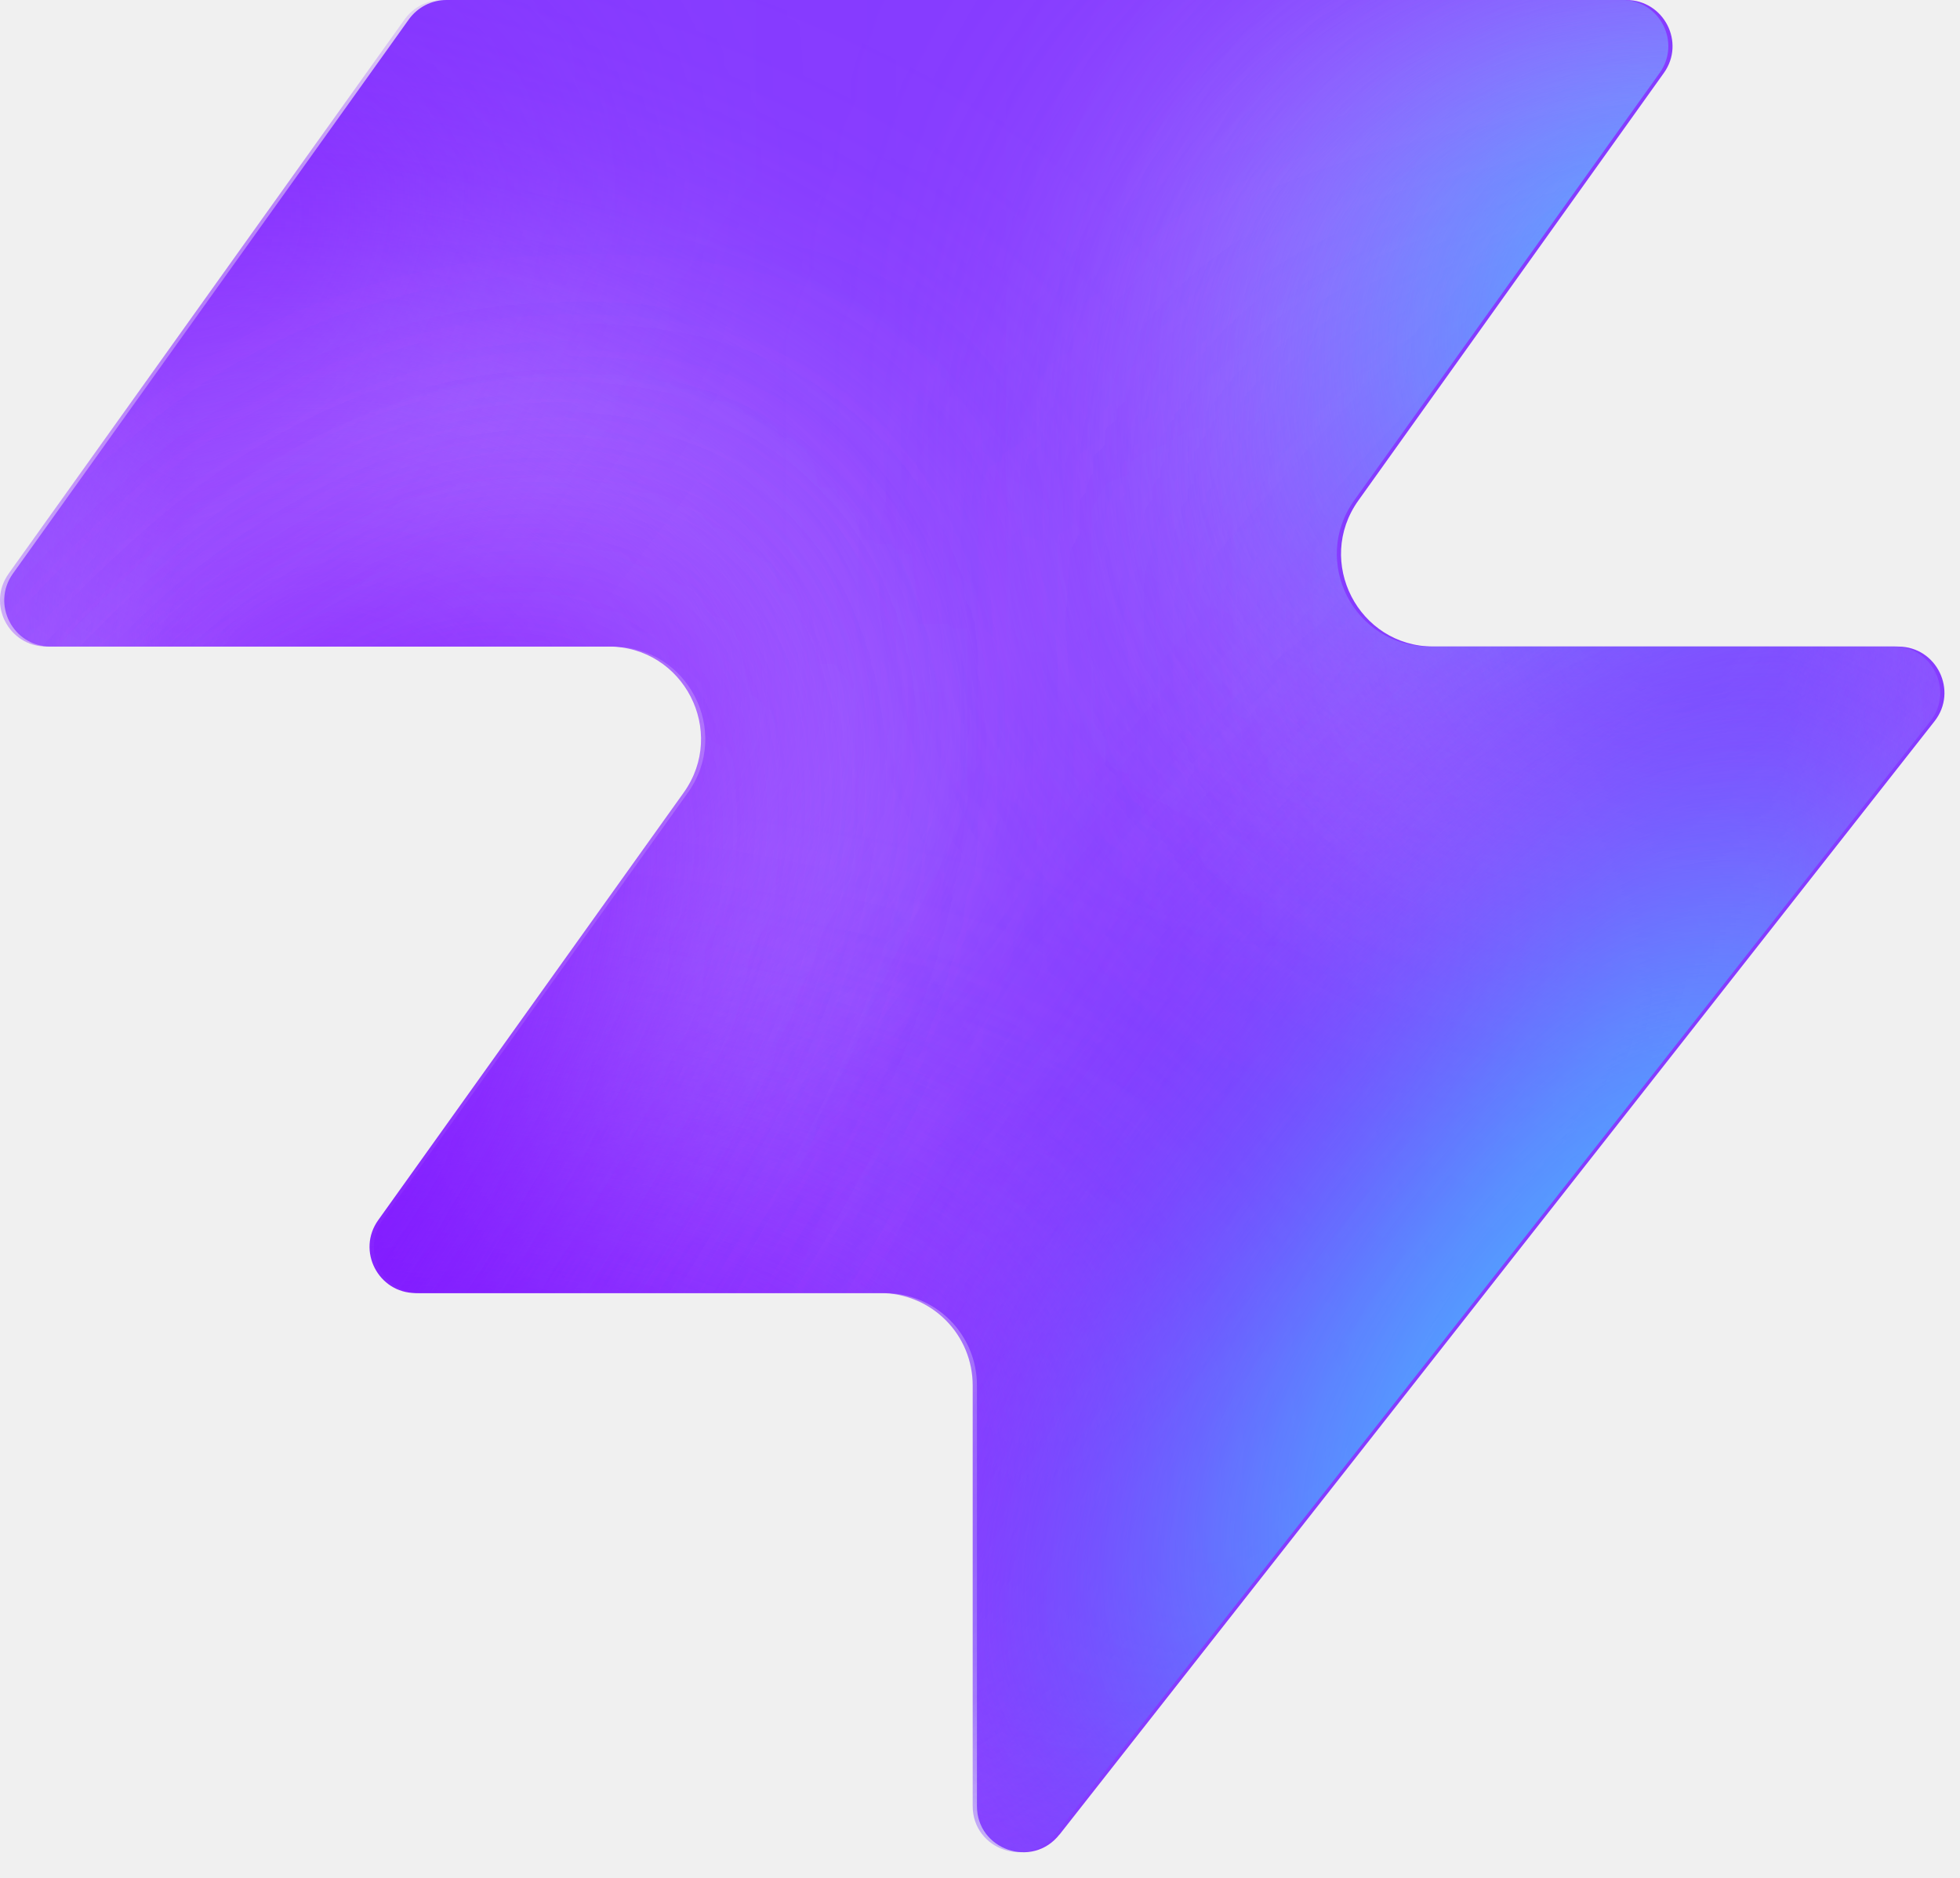
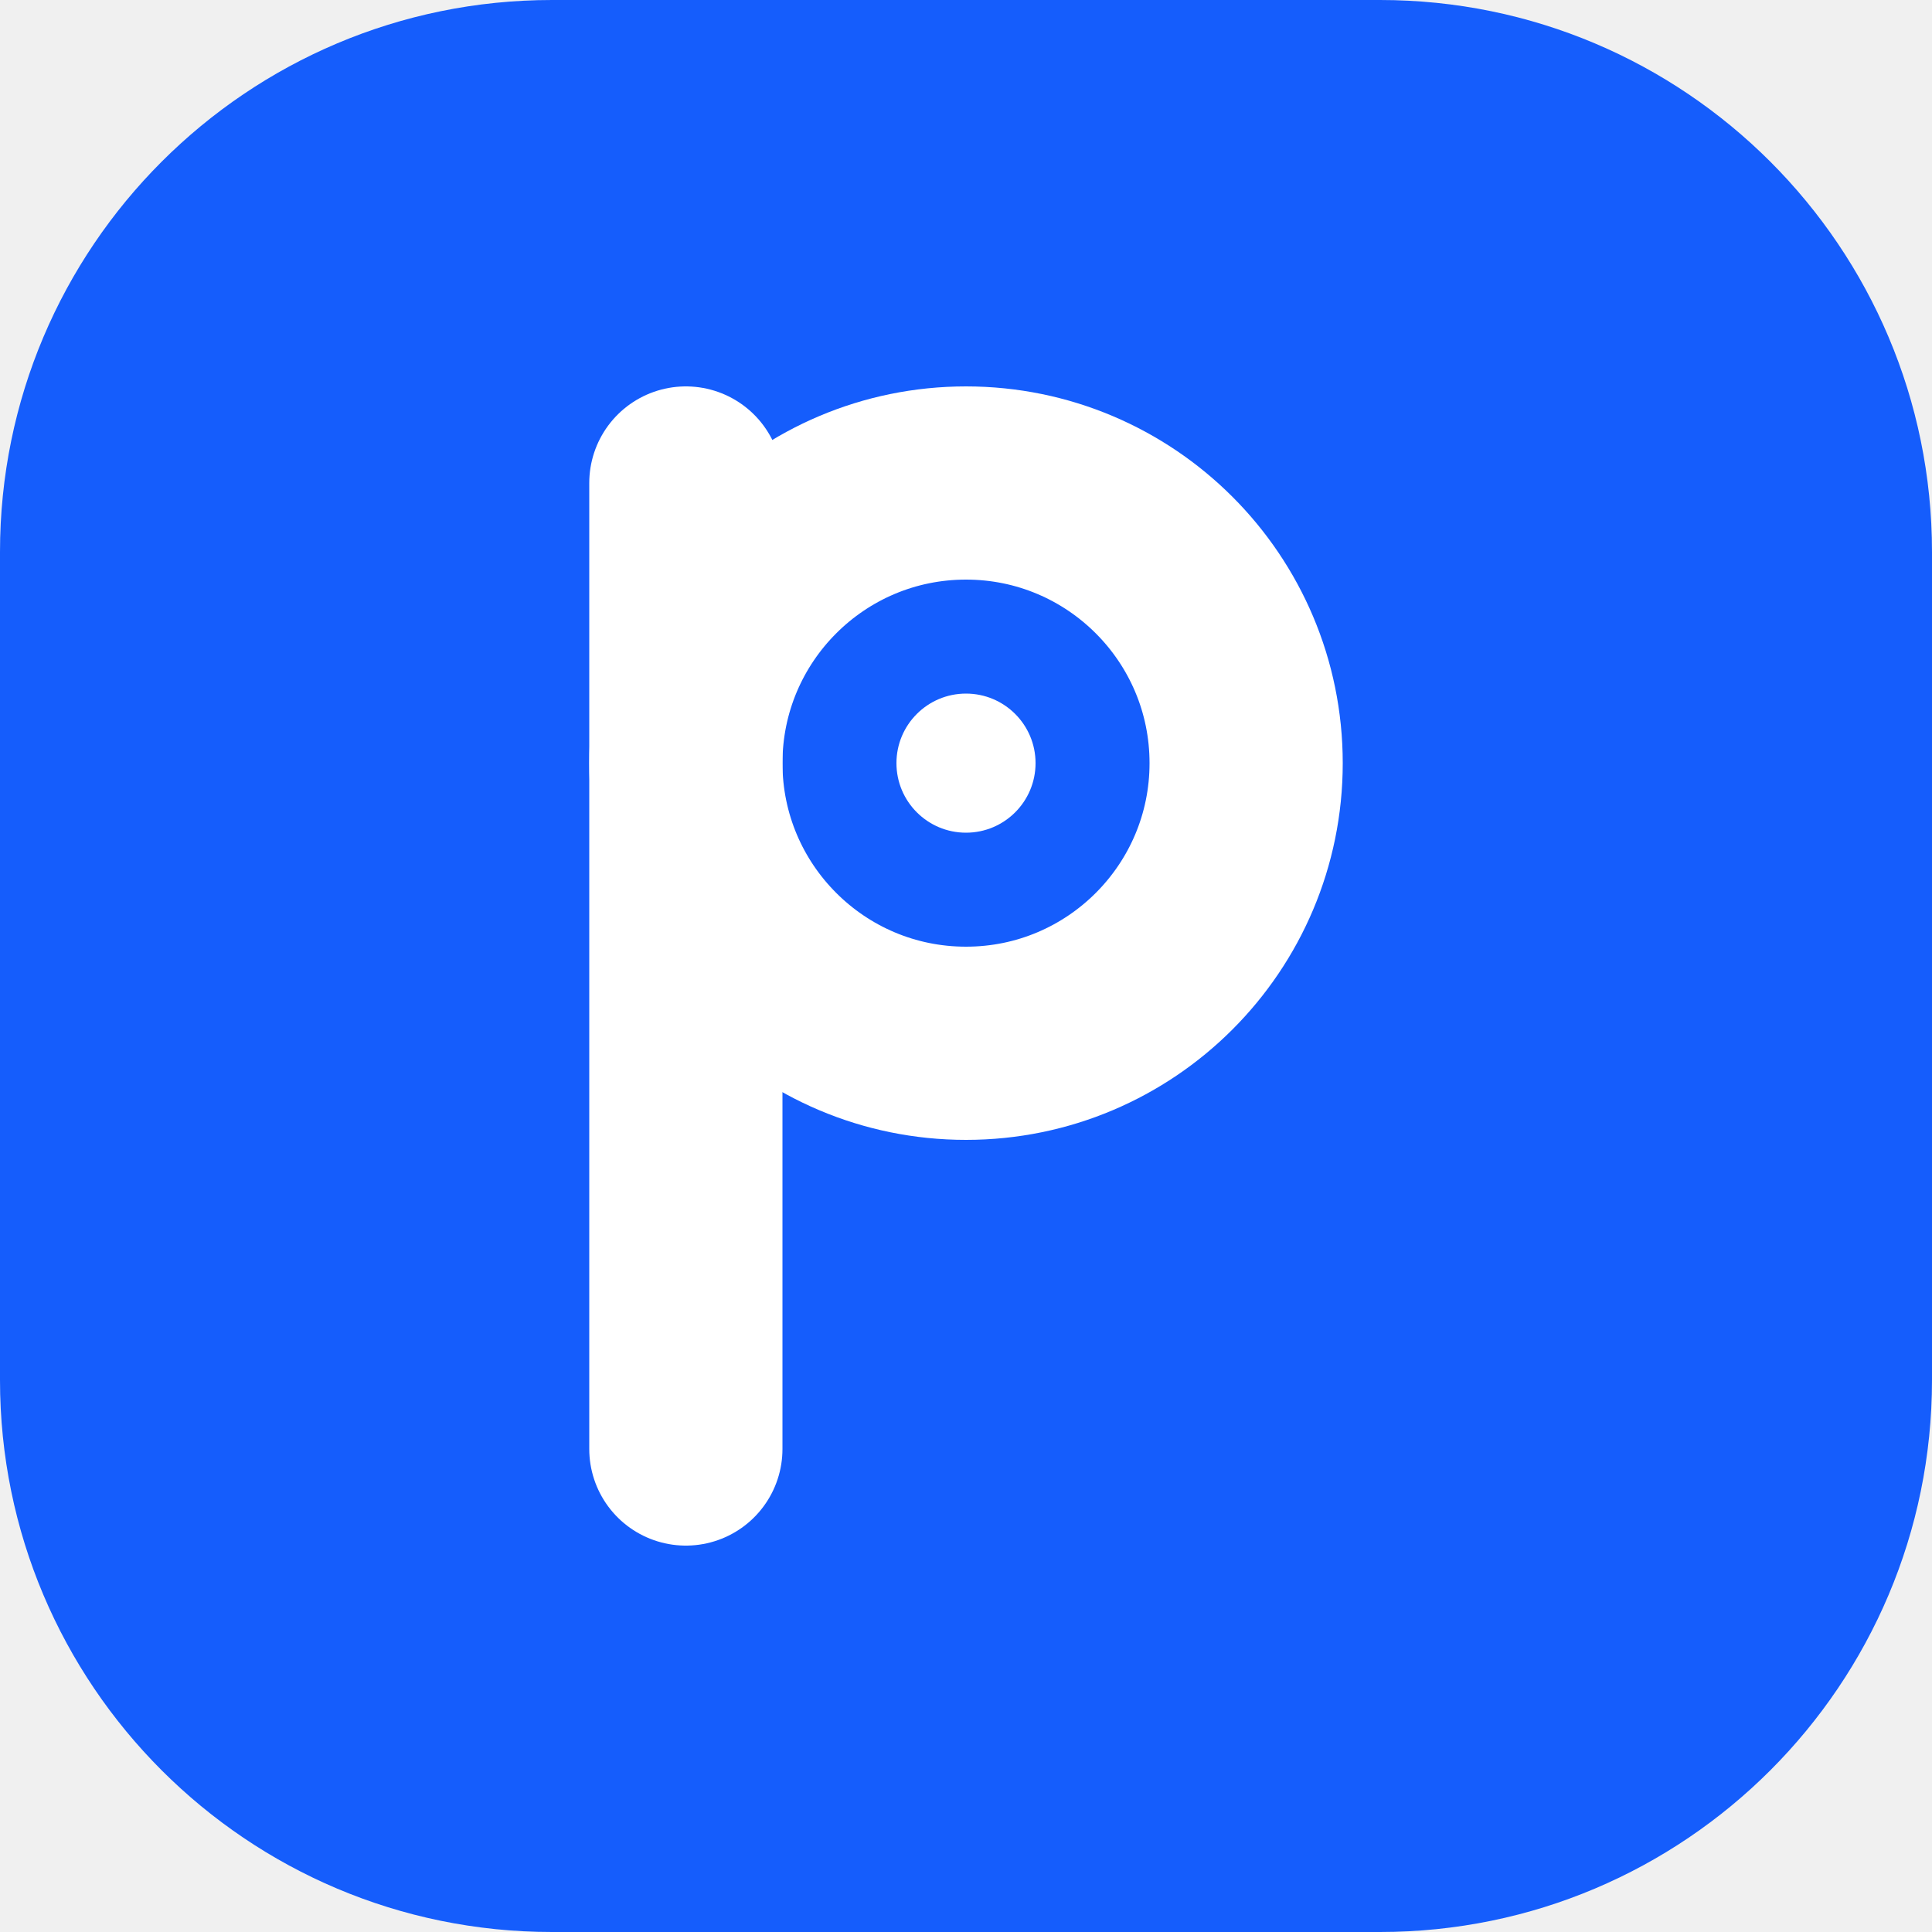
- <svg xmlns="http://www.w3.org/2000/svg" width="48" height="46" fill="none" viewBox="0 0 48 46">
-   <path fill="#863bff" d="M25.946 44.938c-.664.845-2.021.375-2.021-.698V33.937a2.26 2.26 0 0 0-2.262-2.262H10.287c-.92 0-1.456-1.04-.92-1.788l7.48-10.471c1.07-1.497 0-3.578-1.842-3.578H1.237c-.92 0-1.456-1.04-.92-1.788L10.013.474c.214-.297.556-.474.92-.474h28.894c.92 0 1.456 1.04.92 1.788l-7.48 10.471c-1.07 1.498 0 3.579 1.842 3.579h11.377c.943 0 1.473 1.088.89 1.83L25.947 44.94z" style="fill:#863bff;fill:color(display-p3 .525 .23 1);fill-opacity:1" />
-   <mask id="a" width="48" height="46" x="0" y="0" maskUnits="userSpaceOnUse" style="mask-type:alpha">
-     <path fill="#000" d="M25.842 44.938c-.664.844-2.021.375-2.021-.698V33.937a2.26 2.26 0 0 0-2.262-2.262H10.183c-.92 0-1.456-1.04-.92-1.788l7.48-10.471c1.07-1.498 0-3.579-1.842-3.579H1.133c-.92 0-1.456-1.04-.92-1.787L9.91.473c.214-.297.556-.474.92-.474h28.894c.92 0 1.456 1.04.92 1.788l-7.48 10.471c-1.07 1.498 0 3.578 1.842 3.578h11.377c.943 0 1.473 1.088.89 1.832L25.843 44.94z" style="fill:#000;fill-opacity:1" />
-   </mask>
-   <g mask="url(#a)">
-     <g filter="url(#b)">
-       <ellipse cx="5.508" cy="14.704" fill="#ede6ff" rx="5.508" ry="14.704" style="fill:#ede6ff;fill:color(display-p3 .927 .903 1);fill-opacity:1" transform="matrix(.00324 1 1 -.00324 -4.47 31.516)" />
-     </g>
-     <g filter="url(#c)">
-       <ellipse cx="10.399" cy="29.851" fill="#ede6ff" rx="10.399" ry="29.851" style="fill:#ede6ff;fill:color(display-p3 .927 .903 1);fill-opacity:1" transform="matrix(.00324 1 1 -.00324 -39.328 7.883)" />
-     </g>
-     <g filter="url(#d)">
-       <ellipse cx="5.508" cy="30.487" fill="#7e14ff" rx="5.508" ry="30.487" style="fill:#7e14ff;fill:color(display-p3 .492 .077 1);fill-opacity:1" transform="rotate(89.814 -25.913 -14.639)scale(1 -1)" />
-     </g>
-     <g filter="url(#e)">
-       <ellipse cx="5.508" cy="30.599" fill="#7e14ff" rx="5.508" ry="30.599" style="fill:#7e14ff;fill:color(display-p3 .492 .077 1);fill-opacity:1" transform="rotate(89.814 -32.644 -3.334)scale(1 -1)" />
-     </g>
-     <g filter="url(#f)">
-       <ellipse cx="5.508" cy="30.599" fill="#7e14ff" rx="5.508" ry="30.599" style="fill:#7e14ff;fill:color(display-p3 .492 .077 1);fill-opacity:1" transform="matrix(.00324 1 1 -.00324 -34.34 30.47)" />
-     </g>
-     <g filter="url(#g)">
-       <ellipse cx="14.072" cy="22.078" fill="#ede6ff" rx="14.072" ry="22.078" style="fill:#ede6ff;fill:color(display-p3 .927 .903 1);fill-opacity:1" transform="rotate(93.35 24.506 48.493)scale(-1 1)" />
-     </g>
-     <g filter="url(#h)">
-       <ellipse cx="3.47" cy="21.501" fill="#7e14ff" rx="3.47" ry="21.501" style="fill:#7e14ff;fill:color(display-p3 .492 .077 1);fill-opacity:1" transform="rotate(89.009 28.708 47.59)scale(-1 1)" />
-     </g>
-     <g filter="url(#i)">
-       <ellipse cx="3.47" cy="21.501" fill="#7e14ff" rx="3.47" ry="21.501" style="fill:#7e14ff;fill:color(display-p3 .492 .077 1);fill-opacity:1" transform="rotate(89.009 28.708 47.59)scale(-1 1)" />
-     </g>
-     <g filter="url(#j)">
-       <ellipse cx=".387" cy="8.972" fill="#7e14ff" rx="4.407" ry="29.108" style="fill:#7e14ff;fill:color(display-p3 .492 .077 1);fill-opacity:1" transform="rotate(39.51 .387 8.972)" />
-     </g>
-     <g filter="url(#k)">
-       <ellipse cx="47.523" cy="-6.092" fill="#7e14ff" rx="4.407" ry="29.108" style="fill:#7e14ff;fill:color(display-p3 .492 .077 1);fill-opacity:1" transform="rotate(37.892 47.523 -6.092)" />
-     </g>
-     <g filter="url(#l)">
-       <ellipse cx="41.412" cy="6.333" fill="#47bfff" rx="5.971" ry="9.665" style="fill:#47bfff;fill:color(display-p3 .28 .748 1);fill-opacity:1" transform="rotate(37.892 41.412 6.333)" />
-     </g>
-     <g filter="url(#m)">
-       <ellipse cx="-1.879" cy="38.332" fill="#7e14ff" rx="4.407" ry="29.108" style="fill:#7e14ff;fill:color(display-p3 .492 .077 1);fill-opacity:1" transform="rotate(37.892 -1.88 38.332)" />
-     </g>
-     <g filter="url(#n)">
-       <ellipse cx="-1.879" cy="38.332" fill="#7e14ff" rx="4.407" ry="29.108" style="fill:#7e14ff;fill:color(display-p3 .492 .077 1);fill-opacity:1" transform="rotate(37.892 -1.88 38.332)" />
-     </g>
-     <g filter="url(#o)">
-       <ellipse cx="35.651" cy="29.907" fill="#7e14ff" rx="4.407" ry="29.108" style="fill:#7e14ff;fill:color(display-p3 .492 .077 1);fill-opacity:1" transform="rotate(37.892 35.651 29.907)" />
-     </g>
-     <g filter="url(#p)">
-       <ellipse cx="38.418" cy="32.4" fill="#47bfff" rx="5.971" ry="15.297" style="fill:#47bfff;fill:color(display-p3 .28 .748 1);fill-opacity:1" transform="rotate(37.892 38.418 32.4)" />
-     </g>
-   </g>
-   <defs>
-     <filter id="b" width="60.045" height="41.654" x="-19.77" y="16.149" color-interpolation-filters="sRGB" filterUnits="userSpaceOnUse">
-       <feFlood flood-opacity="0" result="BackgroundImageFix" />
-       <feBlend in="SourceGraphic" in2="BackgroundImageFix" result="shape" />
-       <feGaussianBlur result="effect1_foregroundBlur_2002_17158" stdDeviation="7.659" />
-     </filter>
-     <filter id="c" width="90.34" height="51.437" x="-54.613" y="-7.533" color-interpolation-filters="sRGB" filterUnits="userSpaceOnUse">
-       <feFlood flood-opacity="0" result="BackgroundImageFix" />
-       <feBlend in="SourceGraphic" in2="BackgroundImageFix" result="shape" />
-       <feGaussianBlur result="effect1_foregroundBlur_2002_17158" stdDeviation="7.659" />
-     </filter>
-     <filter id="d" width="79.355" height="29.4" x="-49.64" y="2.03" color-interpolation-filters="sRGB" filterUnits="userSpaceOnUse">
-       <feFlood flood-opacity="0" result="BackgroundImageFix" />
-       <feBlend in="SourceGraphic" in2="BackgroundImageFix" result="shape" />
-       <feGaussianBlur result="effect1_foregroundBlur_2002_17158" stdDeviation="4.596" />
-     </filter>
-     <filter id="e" width="79.579" height="29.4" x="-45.045" y="20.029" color-interpolation-filters="sRGB" filterUnits="userSpaceOnUse">
-       <feFlood flood-opacity="0" result="BackgroundImageFix" />
-       <feBlend in="SourceGraphic" in2="BackgroundImageFix" result="shape" />
-       <feGaussianBlur result="effect1_foregroundBlur_2002_17158" stdDeviation="4.596" />
-     </filter>
-     <filter id="f" width="79.579" height="29.4" x="-43.513" y="21.178" color-interpolation-filters="sRGB" filterUnits="userSpaceOnUse">
-       <feFlood flood-opacity="0" result="BackgroundImageFix" />
-       <feBlend in="SourceGraphic" in2="BackgroundImageFix" result="shape" />
-       <feGaussianBlur result="effect1_foregroundBlur_2002_17158" stdDeviation="4.596" />
-     </filter>
-     <filter id="g" width="74.749" height="58.852" x="15.756" y="-17.901" color-interpolation-filters="sRGB" filterUnits="userSpaceOnUse">
-       <feFlood flood-opacity="0" result="BackgroundImageFix" />
-       <feBlend in="SourceGraphic" in2="BackgroundImageFix" result="shape" />
-       <feGaussianBlur result="effect1_foregroundBlur_2002_17158" stdDeviation="7.659" />
-     </filter>
-     <filter id="h" width="61.377" height="25.362" x="23.548" y="2.284" color-interpolation-filters="sRGB" filterUnits="userSpaceOnUse">
-       <feFlood flood-opacity="0" result="BackgroundImageFix" />
-       <feBlend in="SourceGraphic" in2="BackgroundImageFix" result="shape" />
-       <feGaussianBlur result="effect1_foregroundBlur_2002_17158" stdDeviation="4.596" />
-     </filter>
-     <filter id="i" width="61.377" height="25.362" x="23.548" y="2.284" color-interpolation-filters="sRGB" filterUnits="userSpaceOnUse">
-       <feFlood flood-opacity="0" result="BackgroundImageFix" />
-       <feBlend in="SourceGraphic" in2="BackgroundImageFix" result="shape" />
-       <feGaussianBlur result="effect1_foregroundBlur_2002_17158" stdDeviation="4.596" />
-     </filter>
-     <filter id="j" width="56.045" height="63.649" x="-27.636" y="-22.853" color-interpolation-filters="sRGB" filterUnits="userSpaceOnUse">
-       <feFlood flood-opacity="0" result="BackgroundImageFix" />
-       <feBlend in="SourceGraphic" in2="BackgroundImageFix" result="shape" />
-       <feGaussianBlur result="effect1_foregroundBlur_2002_17158" stdDeviation="4.596" />
-     </filter>
-     <filter id="k" width="54.814" height="64.646" x="20.116" y="-38.415" color-interpolation-filters="sRGB" filterUnits="userSpaceOnUse">
-       <feFlood flood-opacity="0" result="BackgroundImageFix" />
-       <feBlend in="SourceGraphic" in2="BackgroundImageFix" result="shape" />
-       <feGaussianBlur result="effect1_foregroundBlur_2002_17158" stdDeviation="4.596" />
-     </filter>
-     <filter id="l" width="33.541" height="35.313" x="24.641" y="-11.323" color-interpolation-filters="sRGB" filterUnits="userSpaceOnUse">
-       <feFlood flood-opacity="0" result="BackgroundImageFix" />
-       <feBlend in="SourceGraphic" in2="BackgroundImageFix" result="shape" />
-       <feGaussianBlur result="effect1_foregroundBlur_2002_17158" stdDeviation="4.596" />
-     </filter>
-     <filter id="m" width="54.814" height="64.646" x="-29.286" y="6.009" color-interpolation-filters="sRGB" filterUnits="userSpaceOnUse">
-       <feFlood flood-opacity="0" result="BackgroundImageFix" />
-       <feBlend in="SourceGraphic" in2="BackgroundImageFix" result="shape" />
-       <feGaussianBlur result="effect1_foregroundBlur_2002_17158" stdDeviation="4.596" />
-     </filter>
-     <filter id="n" width="54.814" height="64.646" x="-29.286" y="6.009" color-interpolation-filters="sRGB" filterUnits="userSpaceOnUse">
-       <feFlood flood-opacity="0" result="BackgroundImageFix" />
-       <feBlend in="SourceGraphic" in2="BackgroundImageFix" result="shape" />
-       <feGaussianBlur result="effect1_foregroundBlur_2002_17158" stdDeviation="4.596" />
-     </filter>
-     <filter id="o" width="54.814" height="64.646" x="8.244" y="-2.416" color-interpolation-filters="sRGB" filterUnits="userSpaceOnUse">
-       <feFlood flood-opacity="0" result="BackgroundImageFix" />
-       <feBlend in="SourceGraphic" in2="BackgroundImageFix" result="shape" />
-       <feGaussianBlur result="effect1_foregroundBlur_2002_17158" stdDeviation="4.596" />
-     </filter>
-     <filter id="p" width="39.409" height="43.623" x="18.713" y="10.588" color-interpolation-filters="sRGB" filterUnits="userSpaceOnUse">
-       <feFlood flood-opacity="0" result="BackgroundImageFix" />
-       <feBlend in="SourceGraphic" in2="BackgroundImageFix" result="shape" />
-       <feGaussianBlur result="effect1_foregroundBlur_2002_17158" stdDeviation="4.596" />
-     </filter>
-   </defs>
+ <svg xmlns="http://www.w3.org/2000/svg" width="56" height="56" viewBox="0 0 56 56" fill="none">
+   <rect width="56" height="56" rx="16" fill="#155DFC" />
+   <path d="M19.88 14V42" stroke="white" stroke-width="5.6" stroke-linecap="round" stroke-linejoin="round" />
+   <circle cx="28" cy="22.12" r="8.12" stroke="white" stroke-width="5.6" />
+   <circle cx="28" cy="22.12" r="2.016" fill="white" />
</svg>
